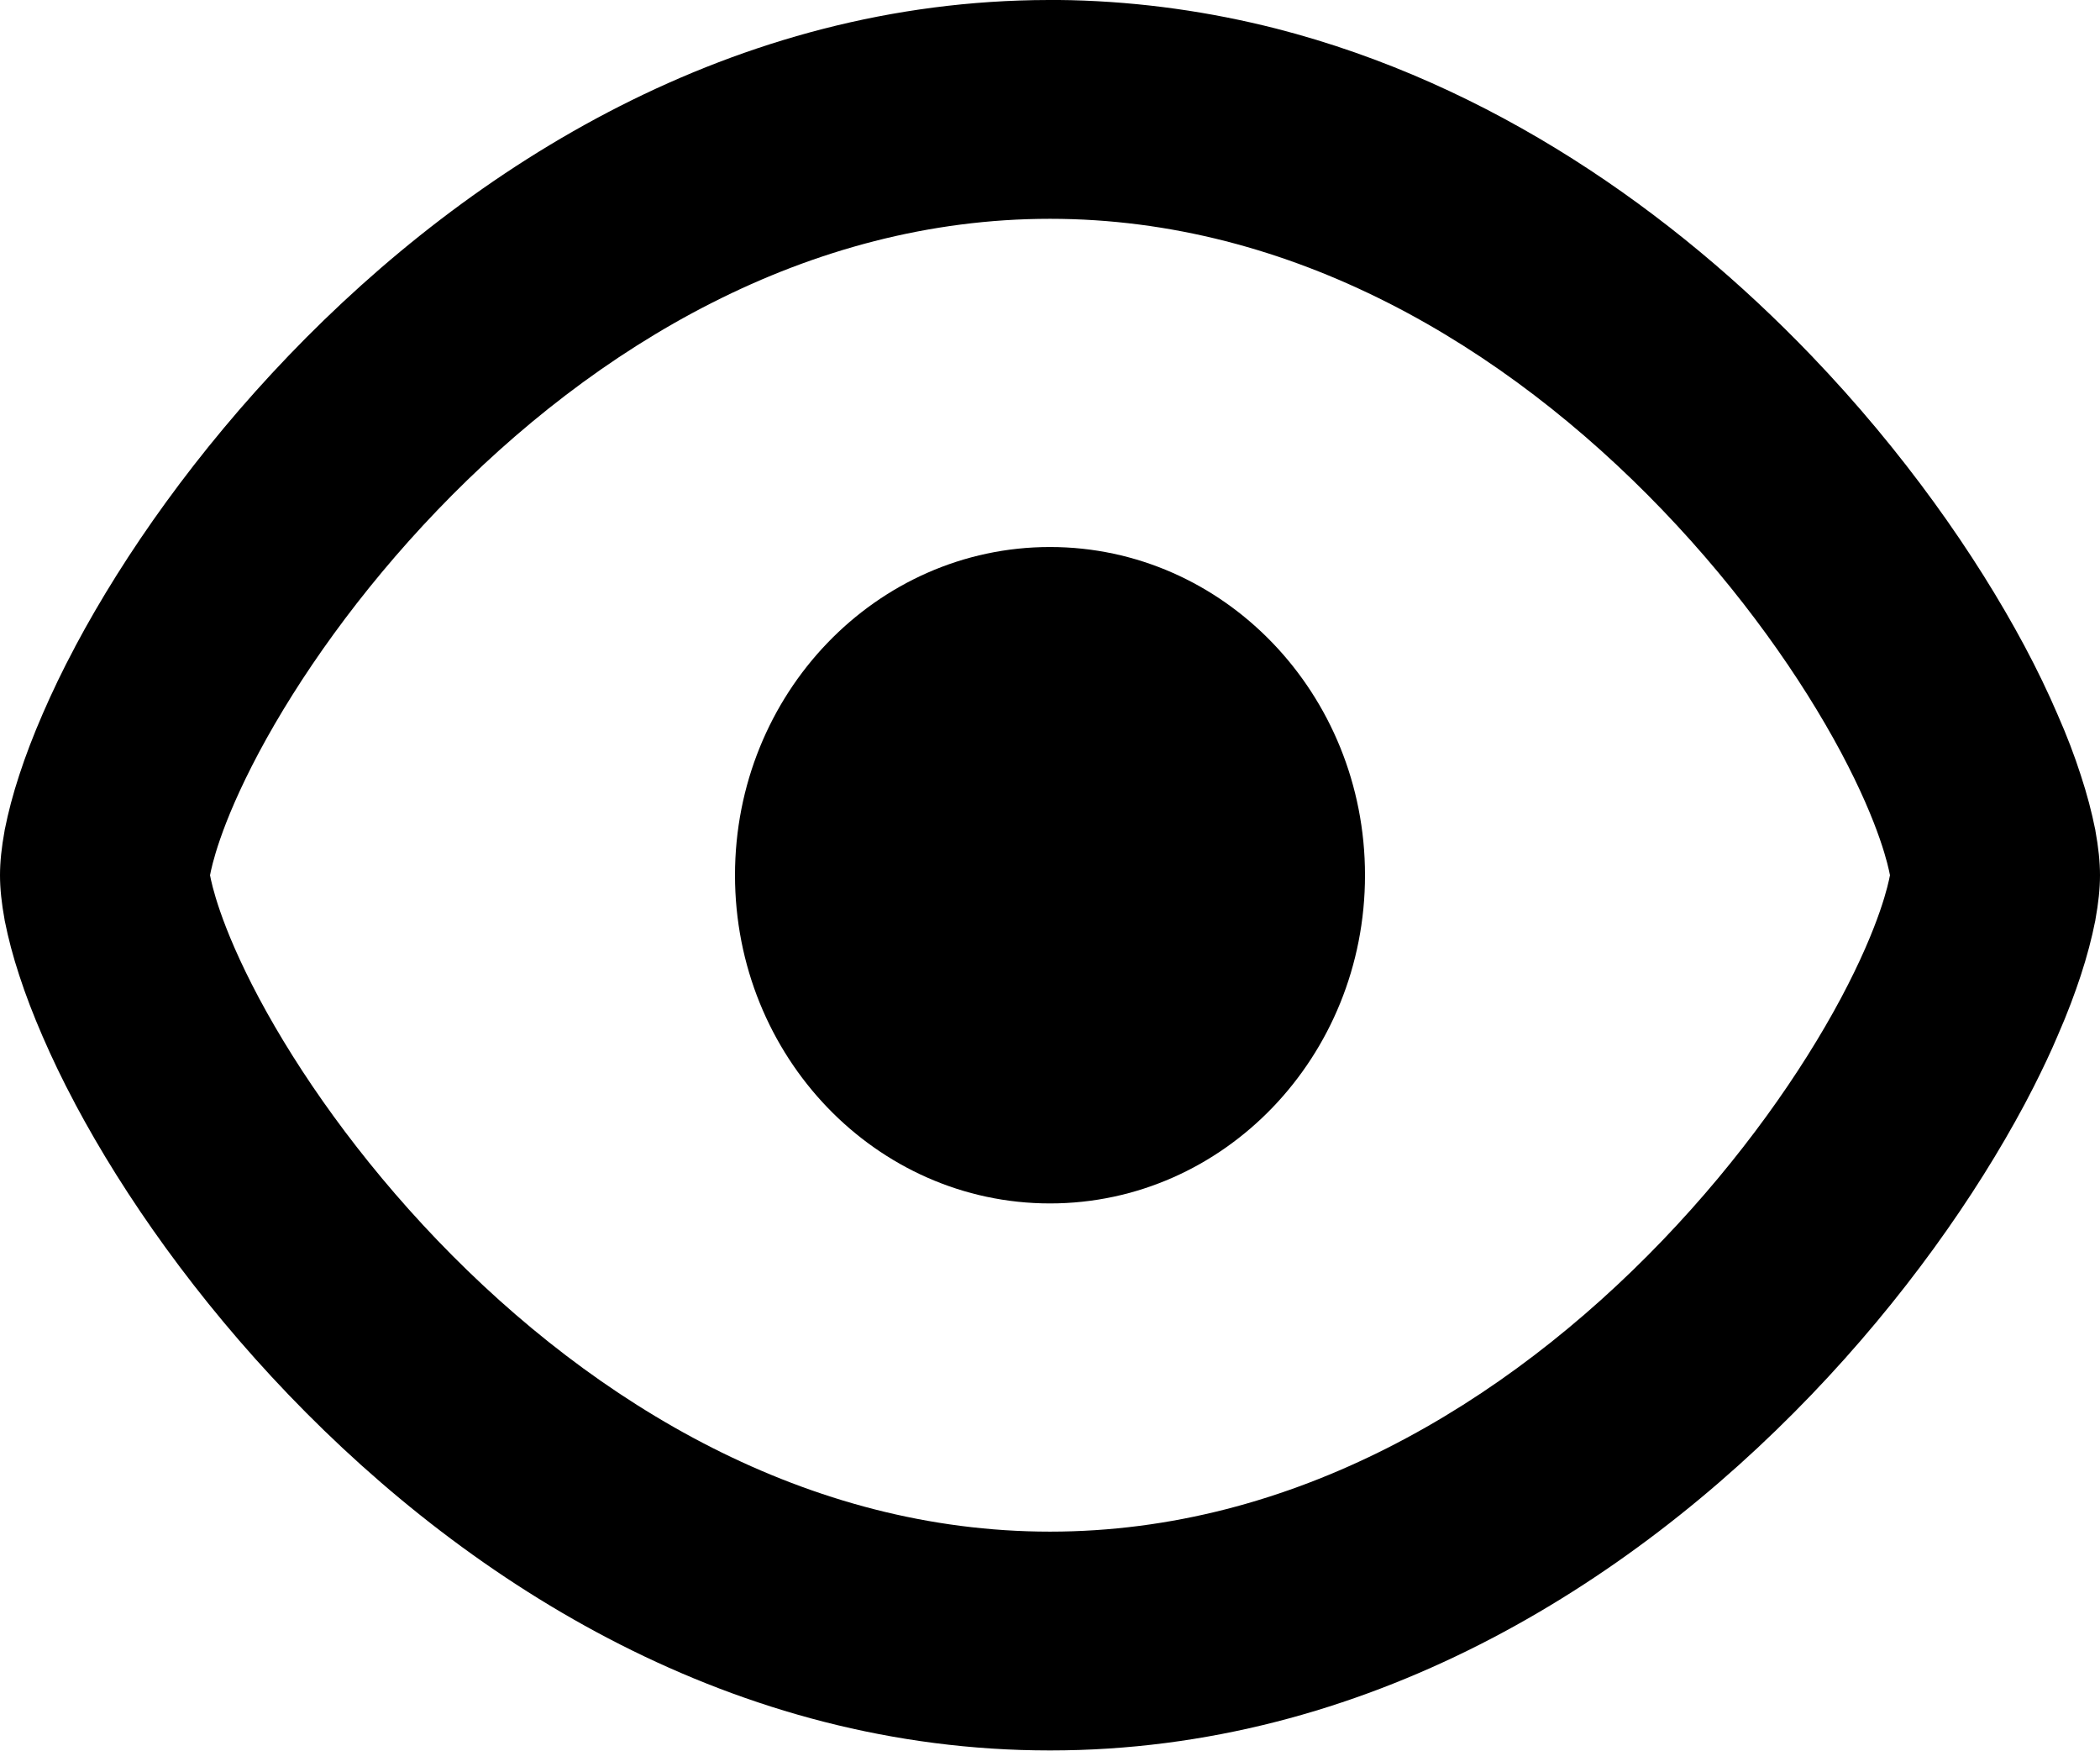
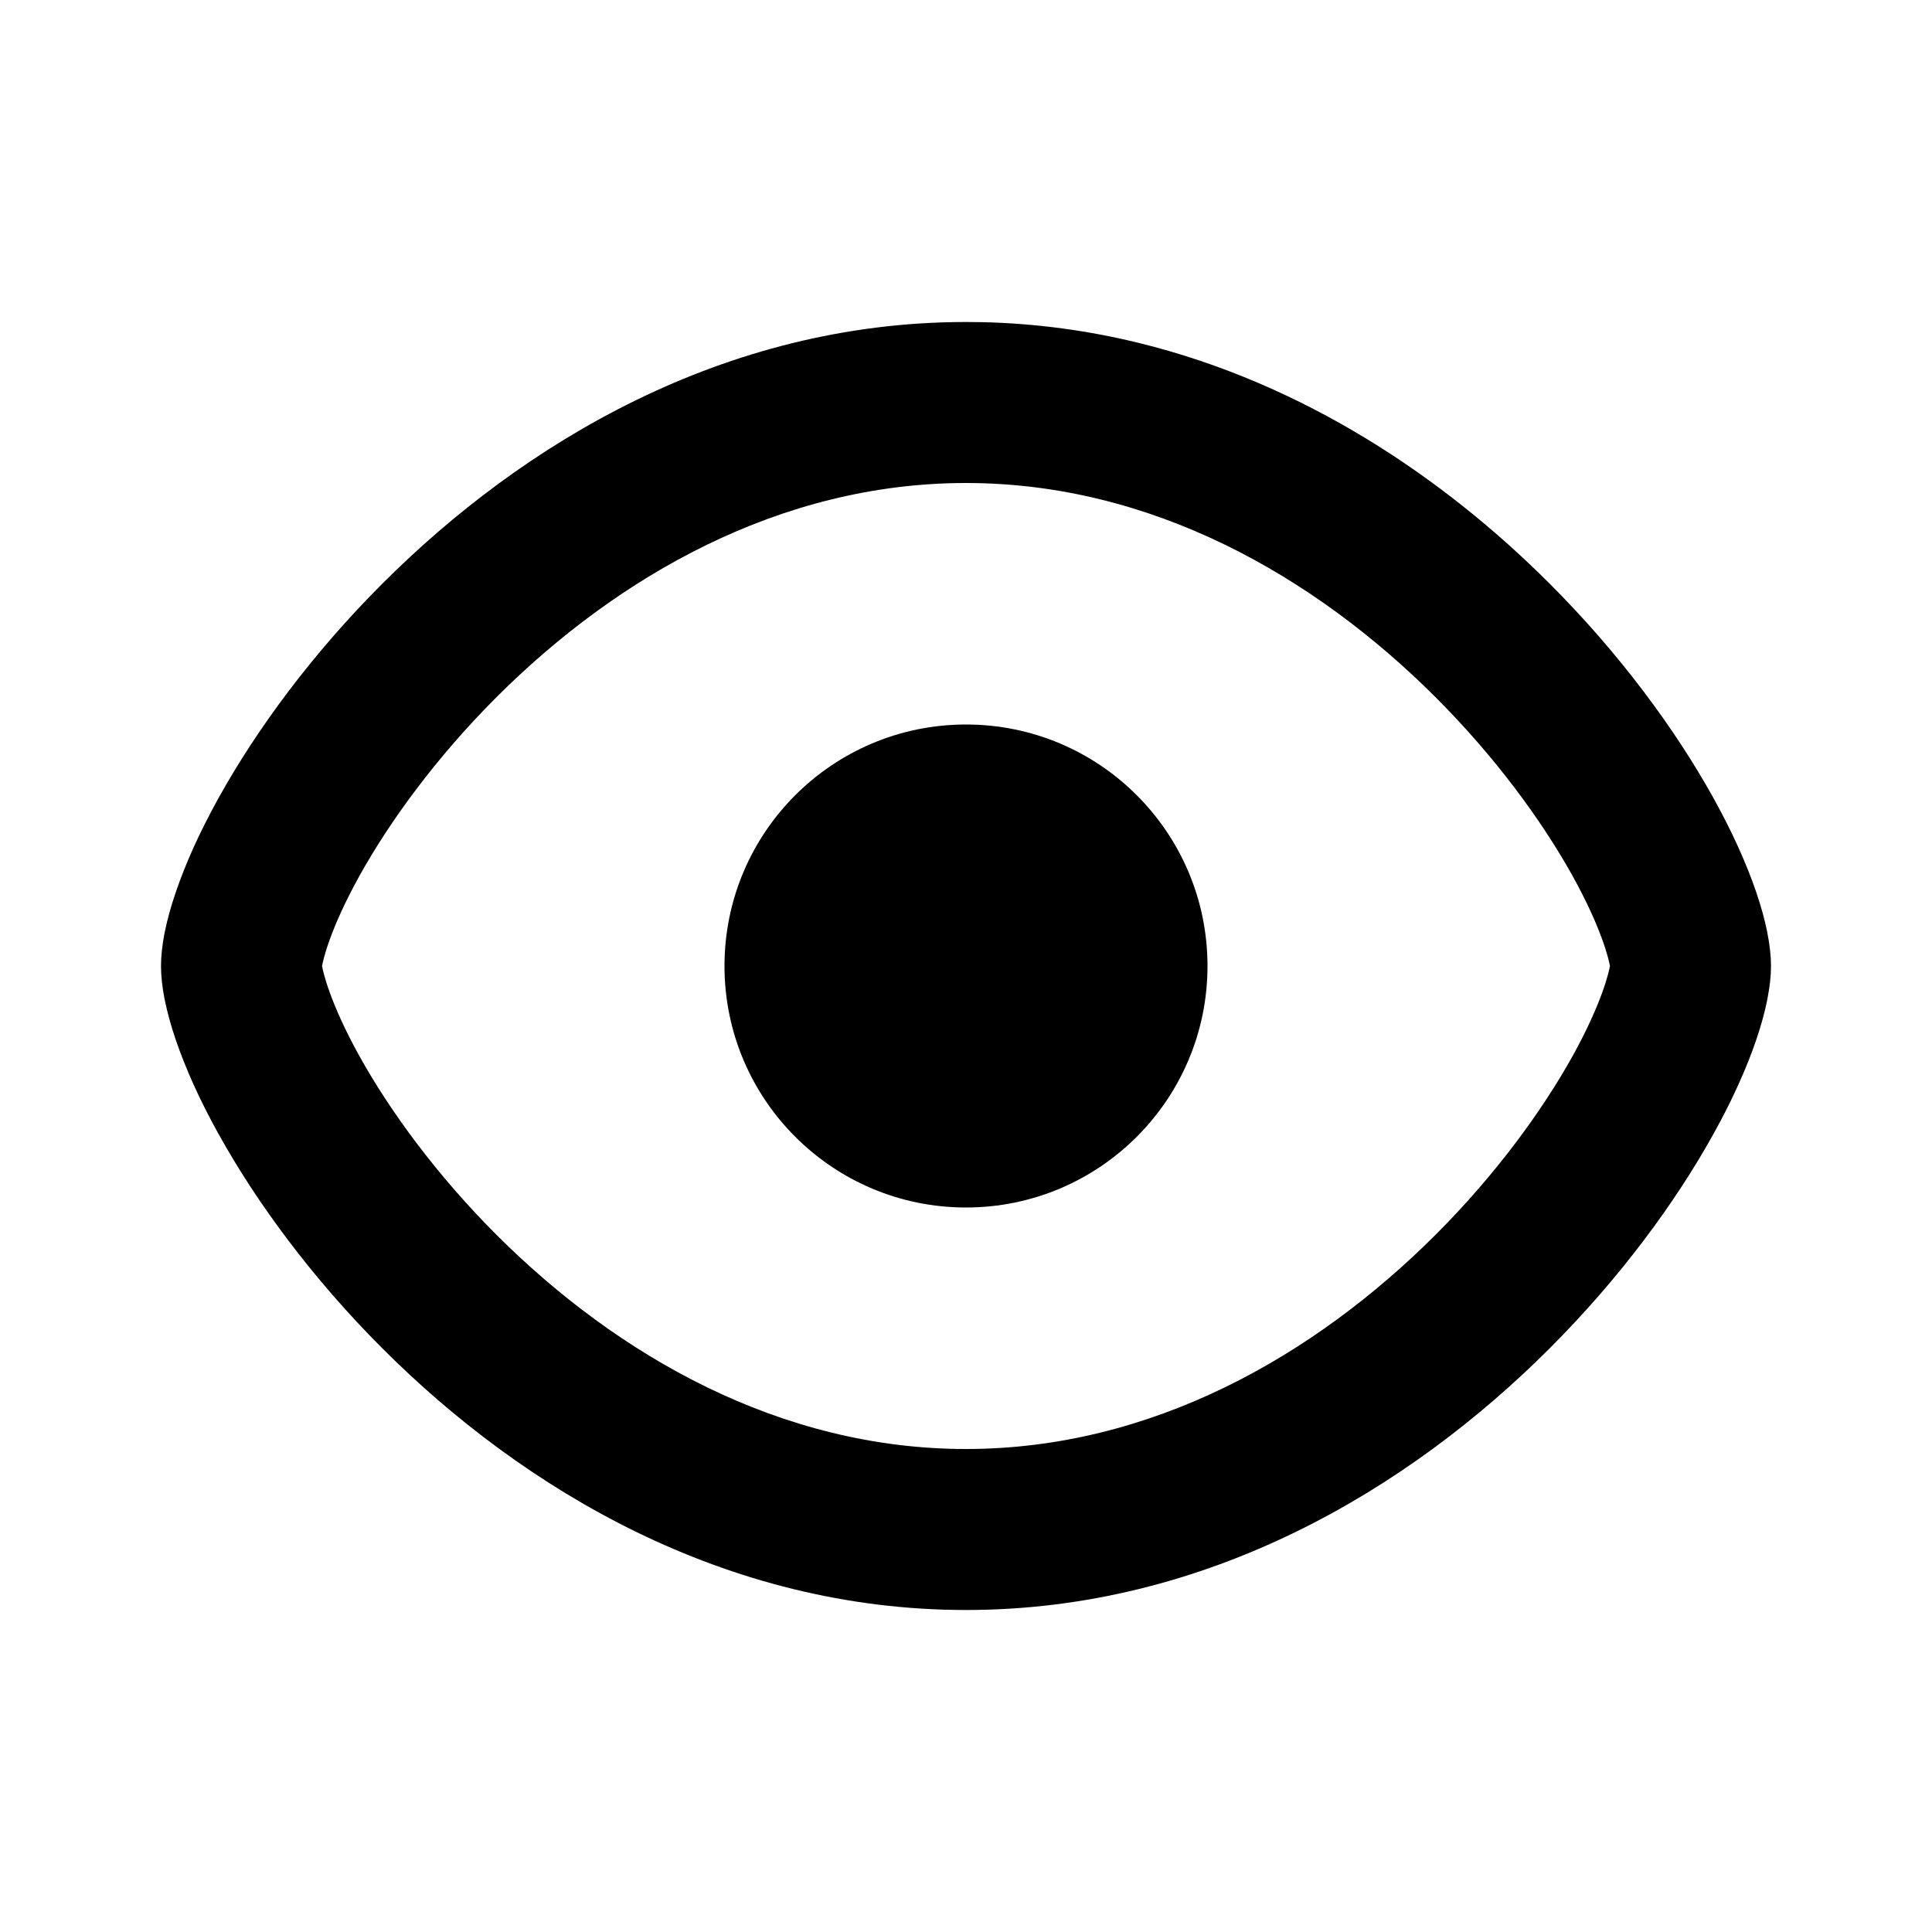
- <svg xmlns="http://www.w3.org/2000/svg" width="12" height="10" viewBox="0 0 12 10">
-   <path fill-rule="evenodd" clip-rule="evenodd" d="M6 6.875C6.994 6.875 7.8 6.036 7.8 5C7.8 3.964 6.994 3.125 6 3.125C5.006 3.125 4.2 3.964 4.2 5C4.2 6.036 5.006 6.875 6 6.875Z" />
-   <path fill-rule="evenodd" clip-rule="evenodd" d="M12 5C12 5.076 11.991 5.16 11.974 5.253L11.973 5.26L11.972 5.264C11.953 5.36 11.926 5.463 11.89 5.573C11.858 5.67 11.816 5.785 11.758 5.917C11.72 6.007 11.674 6.104 11.621 6.209C11.604 6.241 11.587 6.275 11.569 6.309C11.287 6.836 10.875 7.422 10.35 7.969C9.299 9.064 7.799 10 6 10C4.201 10 2.701 9.064 1.65 7.969C1.125 7.422 0.712 6.836 0.431 6.309L0.426 6.299C0.357 6.17 0.297 6.044 0.244 5.922C0.191 5.8 0.146 5.683 0.11 5.572C0.074 5.463 0.047 5.359 0.028 5.264L0.027 5.26L0.026 5.253C0.009 5.16 0 5.076 0 5C0 4.924 0.009 4.84 0.026 4.747L0.027 4.74L0.028 4.736C0.047 4.641 0.074 4.537 0.11 4.428C0.146 4.317 0.191 4.2 0.244 4.078C0.297 3.956 0.357 3.83 0.426 3.701L0.431 3.691C0.712 3.164 1.125 2.578 1.65 2.031C2.699 0.938 4.197 0.003 5.992 6.02601e-06L6 0C6.04 0 6.079 0 6.119 0.001C6.526 0.011 6.917 0.068 7.291 0.163C8.521 0.478 9.562 1.21 10.35 2.031C10.875 2.578 11.287 3.164 11.569 3.691C11.641 3.826 11.704 3.957 11.758 4.083C11.811 4.203 11.855 4.319 11.89 4.428C11.926 4.537 11.953 4.641 11.972 4.736L11.973 4.74L11.974 4.747C11.991 4.84 12 4.924 12 5ZM10.52 4.298C10.746 4.722 10.792 4.96 10.799 4.996L10.8 5L10.799 5.004C10.792 5.04 10.746 5.278 10.52 5.702C10.294 6.125 9.949 6.618 9.501 7.085C8.597 8.027 7.384 8.75 6 8.75C4.616 8.75 3.403 8.027 2.499 7.085C2.051 6.618 1.706 6.125 1.48 5.702C1.254 5.278 1.208 5.04 1.201 5.004L1.2 5L1.201 4.996C1.208 4.96 1.254 4.722 1.48 4.298C1.706 3.875 2.051 3.382 2.499 2.915C3.403 1.973 4.616 1.25 6 1.25C7.384 1.25 8.597 1.973 9.501 2.915C9.949 3.382 10.294 3.875 10.52 4.298Z" />
+ <svg xmlns="http://www.w3.org/2000/svg" width="24" height="24" viewBox="0 0 24 24">
+   <path fill-rule="evenodd" clip-rule="evenodd" d="M12 15C13.657 15 15 13.657 15 12C15 10.343 13.657 9 12 9C10.343 9 9 10.343 9 12C9 13.657 10.343 15 12 15Z" />
+   <path fill-rule="evenodd" clip-rule="evenodd" d="M22 12C22 12.121 21.985 12.257 21.956 12.405L21.954 12.416L21.953 12.423C21.922 12.575 21.877 12.74 21.817 12.916C21.764 13.072 21.693 13.257 21.597 13.468C21.533 13.611 21.457 13.767 21.368 13.934C21.34 13.986 21.311 14.039 21.281 14.094C20.812 14.938 20.125 15.875 19.25 16.75C17.498 18.502 14.998 20 12 20C9.002 20 6.502 18.502 4.75 16.75C3.875 15.875 3.188 14.938 2.719 14.094L2.71 14.079C2.596 13.871 2.494 13.67 2.406 13.476C2.318 13.28 2.243 13.092 2.183 12.916C2.123 12.74 2.078 12.575 2.047 12.423L2.046 12.416L2.043 12.405C2.015 12.257 2 12.121 2 12C2 11.879 2.015 11.743 2.043 11.595L2.046 11.584L2.047 11.577C2.078 11.425 2.123 11.26 2.183 11.085C2.243 10.908 2.318 10.72 2.406 10.524C2.494 10.33 2.596 10.129 2.71 9.921L2.719 9.906C3.188 9.062 3.875 8.125 4.75 7.25C6.499 5.501 8.994 4.004 11.987 4L12 4C12.066 4 12.132 4.001 12.198 4.002C12.876 4.017 13.528 4.108 14.151 4.261C16.202 4.765 17.936 5.936 19.25 7.25C20.125 8.125 20.812 9.063 21.281 9.906C21.401 10.122 21.507 10.332 21.597 10.532C21.684 10.725 21.758 10.91 21.817 11.084C21.877 11.26 21.922 11.425 21.953 11.577L21.954 11.584L21.956 11.595C21.985 11.743 22 11.879 22 12ZM19.533 10.877C19.909 11.555 19.987 11.935 19.998 11.993L20 12L19.998 12.007C19.987 12.065 19.909 12.445 19.533 13.123C19.156 13.8 18.582 14.589 17.836 15.336C16.328 16.843 14.307 18 12 18C9.693 18 7.672 16.843 6.164 15.336C5.418 14.589 4.844 13.8 4.467 13.123C4.091 12.445 4.013 12.065 4.002 12.007L4 12L4.002 11.993C4.013 11.935 4.091 11.555 4.467 10.877C4.844 10.2 5.418 9.411 6.164 8.664C7.672 7.157 9.693 6 12 6C14.307 6 16.328 7.157 17.836 8.664C18.582 9.411 19.156 10.2 19.533 10.877Z" />
</svg>
